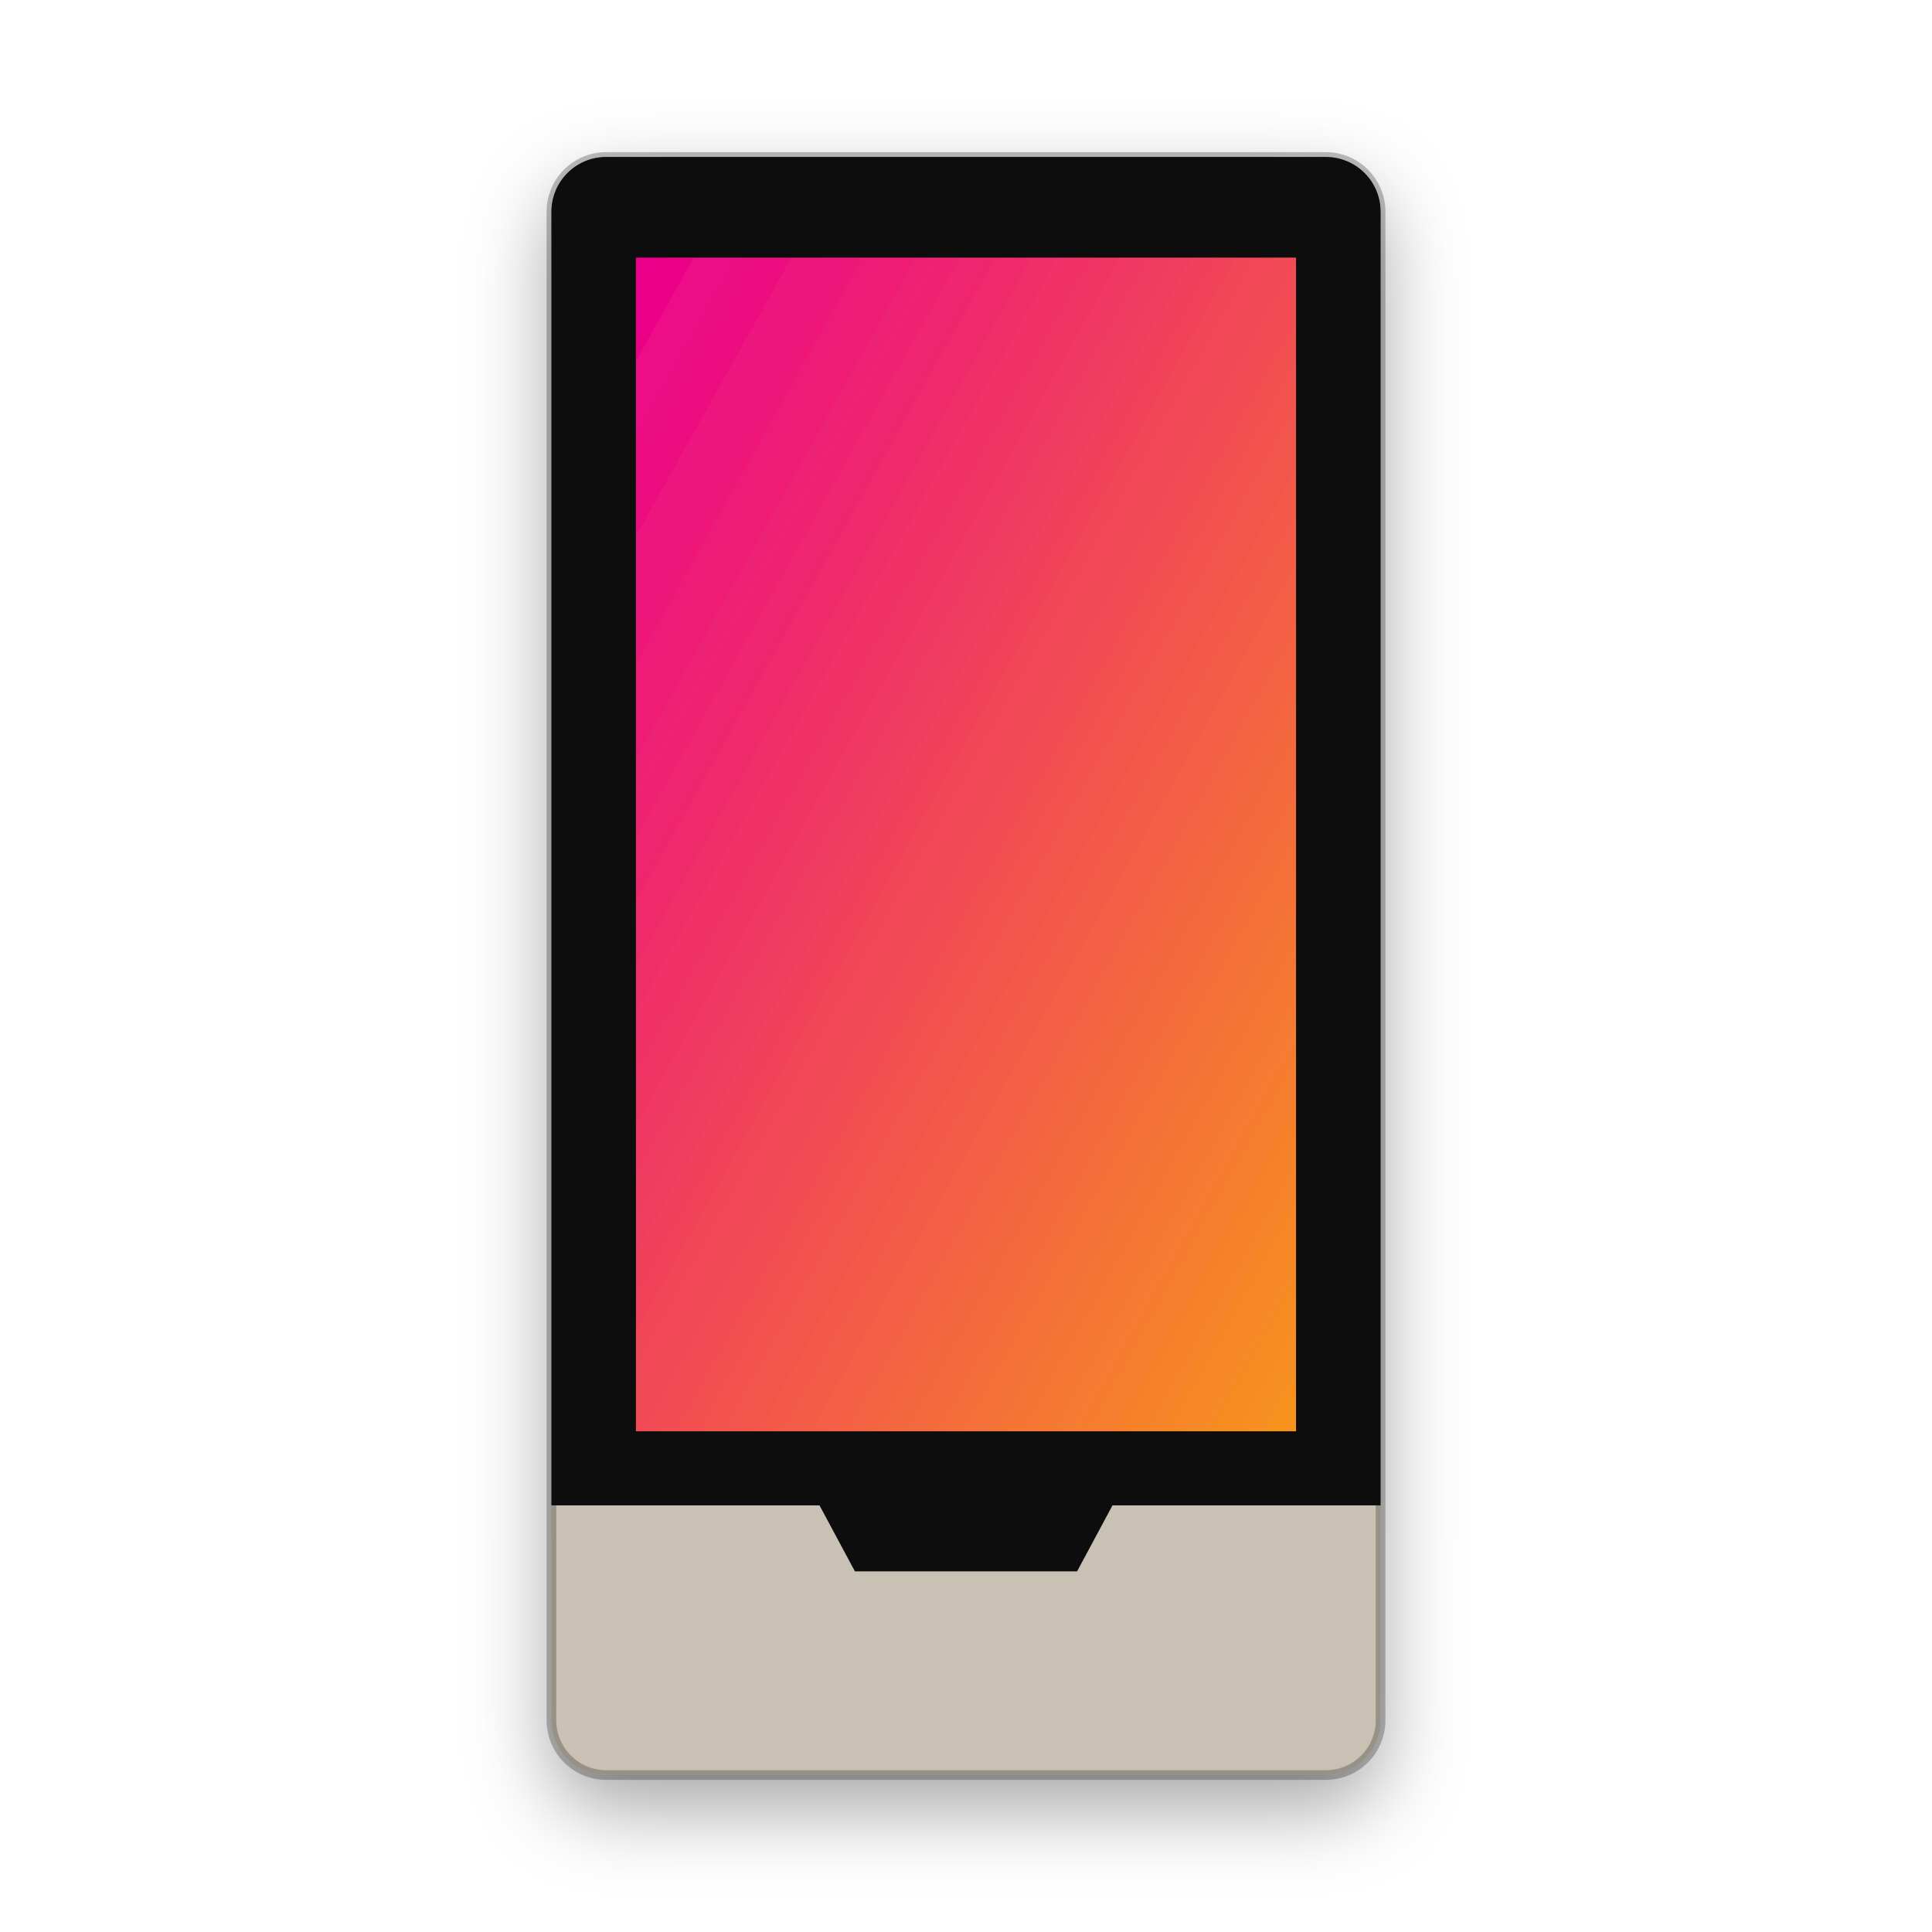
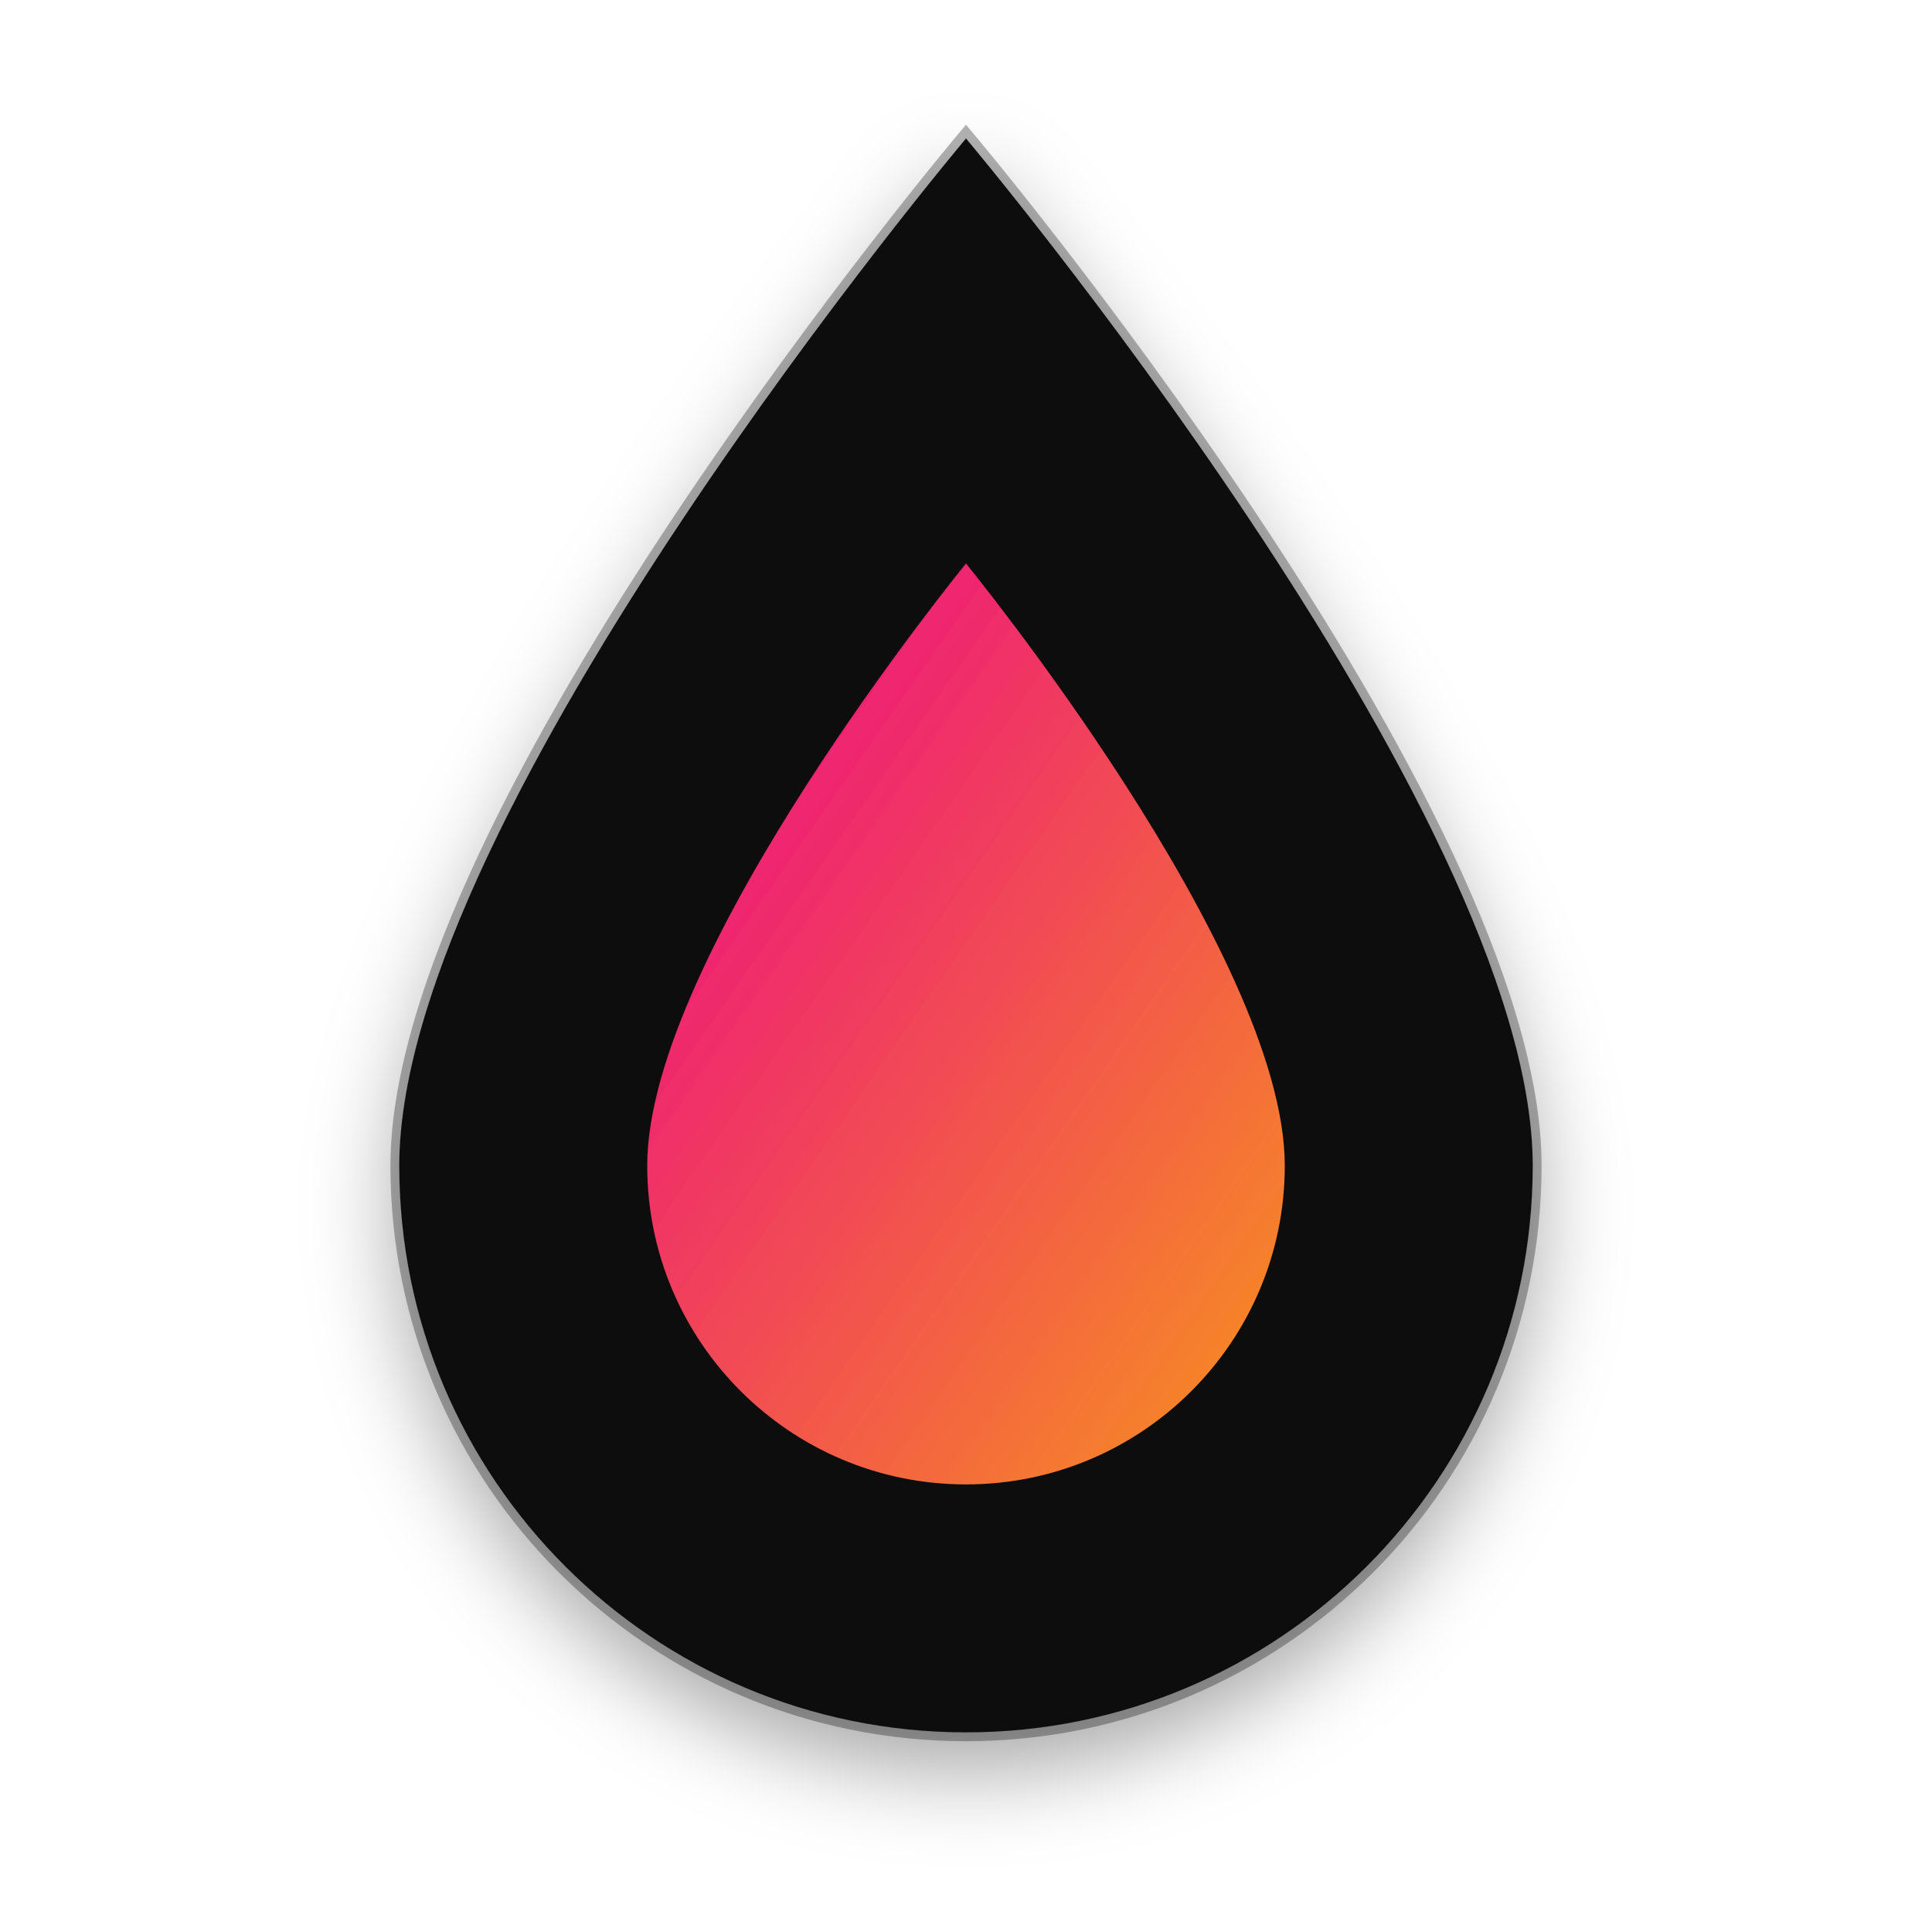
<svg xmlns="http://www.w3.org/2000/svg" width="1024" height="1024" viewBox="0 0 120 120">
  <defs>
    <linearGradient id="g" x1="0" y1="0" x2="1" y2="1">
      <stop offset="0" stop-color="#ec008c" />
      <stop offset="1" stop-color="#f7941d" />
    </linearGradient>
    <filter id="s" x="-30%" y="-30%" width="160%" height="160%">
      <feDropShadow dx="0" dy="2" stdDeviation="2.5" flood-color="#000" flood-opacity="0.35" />
    </filter>
  </defs>
-   <g transform="translate(33.5 9)" filter="url(#s)">
-     <rect x="0.75" y="0.75" width="51.5" height="100.5" rx="3.4" fill="#c9c1b3" />
-     <path d="M0.75 84.5 V4.15 A3.4 3.4 0 0 1 4.15 0.75 H48.85 A3.4 3.4 0 0 1 52.25 4.15 V84.5 H35.6 L33.4 88.6 H19.6 L17.4 84.5 Z" fill="#0d0d0d" />
-     <rect x="6" y="7" width="41" height="72.9" fill="url(#g)" />
-     <rect x="0.75" y="0.75" width="51.5" height="100.5" rx="3.4" fill="none" stroke="#000" stroke-opacity="0.25" stroke-width="0.6" />
+   <g transform="translate(5 2) scale(1.1)" filter="url(#s)">
+     <path d="M50 6 C50 6 18 44 18 64 A32 32 0 0 0 82 64 C82 44 50 6 50 6 Z" fill="#0d0d0d" stroke="#000" stroke-opacity="0.3" stroke-width="1" />
+     <path d="M50 30 C50 30 32 52 32 64 A18 18 0 0 0 68 64 C68 52 50 30 50 30 Z" fill="url(#g)" />
  </g>
</svg>
